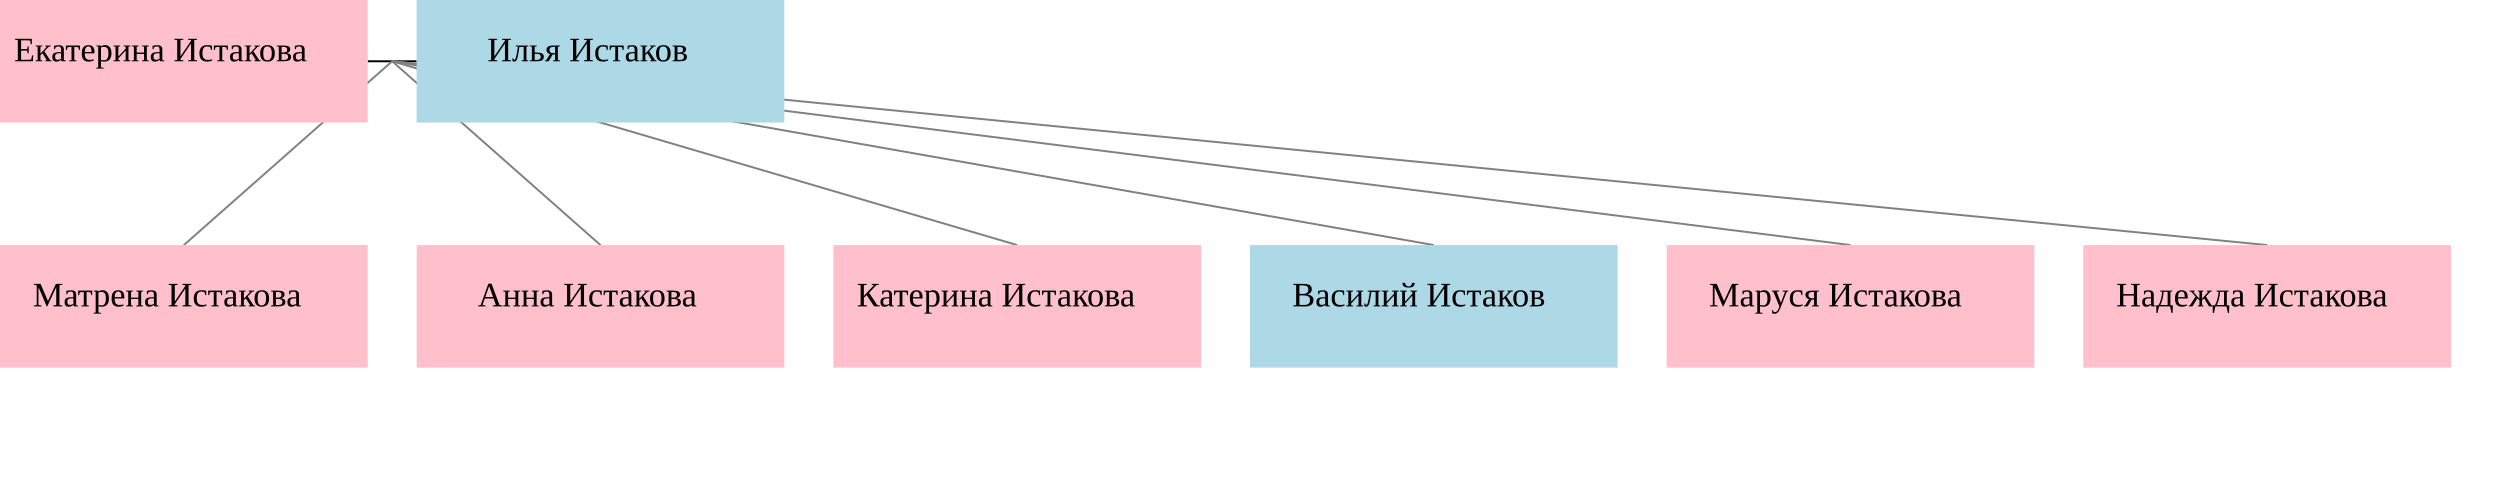
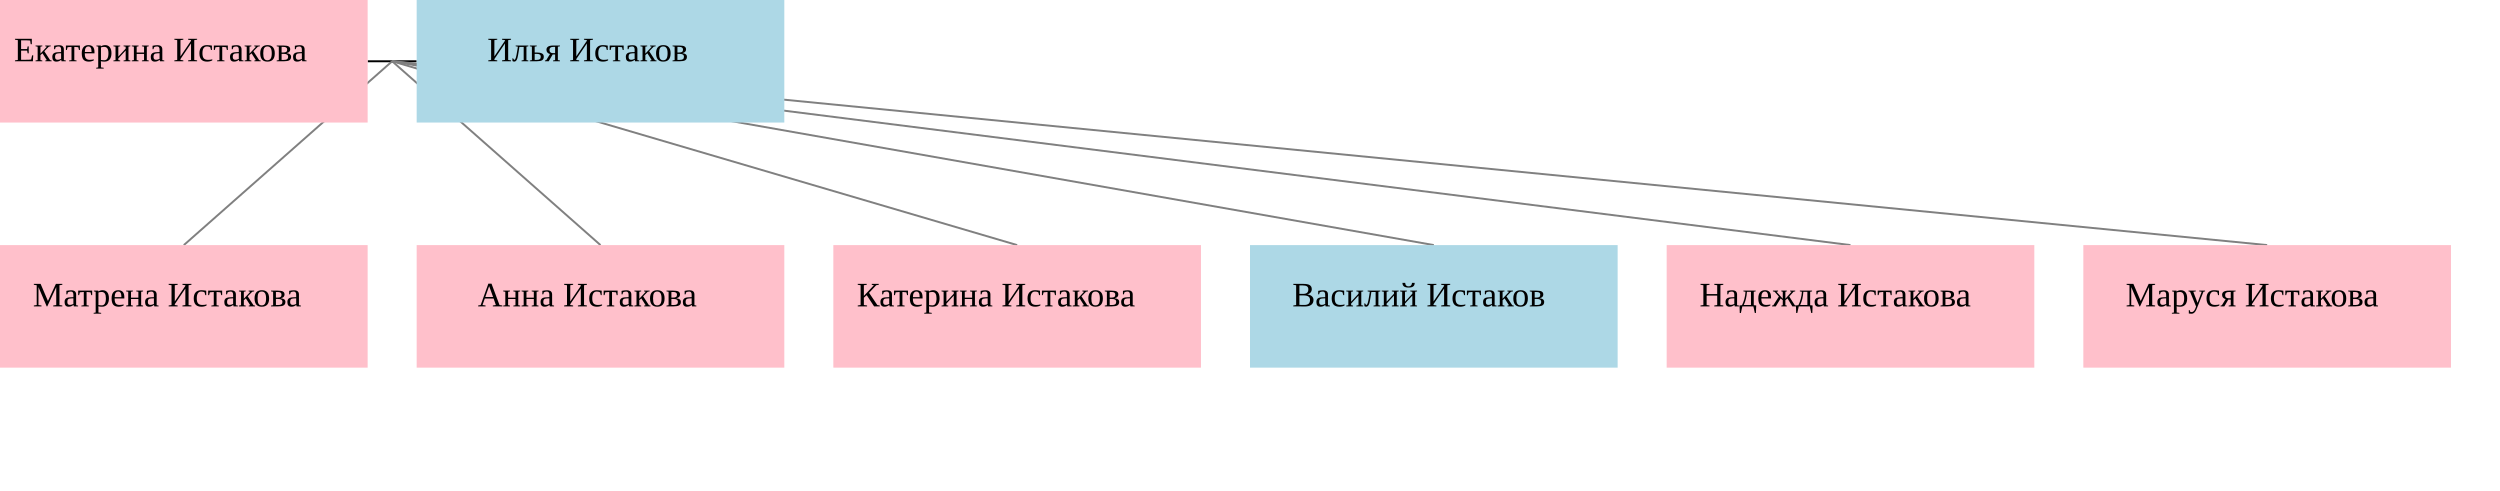
<svg xmlns="http://www.w3.org/2000/svg" xmlns:xlink="http://www.w3.org/1999/xlink" width="1020" height="200" viewBox="0 0 1020 200">
  <defs>
</defs>
  <path d="M150,25.0 L170,25.0" stroke="black" stroke-width="0.8" fill="none" />
  <path d="M160.0,25.0 L75.0,100" stroke="gray" stroke-width="0.8" fill="none" />
  <path d="M160.0,25.0 L245.0,100" stroke="gray" stroke-width="0.8" fill="none" />
  <path d="M160.0,25.0 L415.0,100" stroke="gray" stroke-width="0.8" fill="none" />
  <path d="M160.0,25.0 L585.0,100" stroke="gray" stroke-width="0.8" fill="none" />
  <path d="M160.0,25.0 L755.0,100" stroke="gray" stroke-width="0.8" fill="none" />
  <path d="M160.0,25.0 L925.0,100" stroke="gray" stroke-width="0.8" fill="none" />
  <rect x="0" y="0" width="150" height="50" fill="pink" />
  <rect x="170" y="0" width="150" height="50" fill="lightblue" />
  <rect x="0" y="100" width="150" height="50" fill="pink" />
  <rect x="170" y="100" width="150" height="50" fill="pink" />
  <rect x="340" y="100" width="150" height="50" fill="pink" />
  <rect x="510" y="100" width="150" height="50" fill="lightblue" />
  <rect x="680" y="100" width="150" height="50" fill="pink" />
  <rect x="850" y="100" width="150" height="50" fill="pink" />
  <a xlink:href="https://rakhmaevao.github.io/yanashbelyak/I0091.html" target="_parent">[...]&gt;<text x="5.7" y="25.0" font-size="14">Екатерина Истакова</text>
  </a>
  <a xlink:href="https://rakhmaevao.github.io/yanashbelyak/I0079.html" target="_parent">[...]&gt;<text x="198.8" y="25.0" font-size="14">Илья Истаков</text>
  </a>
  <a xlink:href="https://rakhmaevao.github.io/yanashbelyak/I0148.html" target="_parent">[...]&gt;<text x="13.4" y="125.0" font-size="14">Матрена Истакова</text>
  </a>
  <a xlink:href="https://rakhmaevao.github.io/yanashbelyak/I0228.html" target="_parent">[...]&gt;<text x="194.95" y="125.0" font-size="14">Анна Истакова</text>
  </a>
  <a xlink:href="https://rakhmaevao.github.io/yanashbelyak/I0149.html" target="_parent">[...]&gt;<text x="349.55" y="125.0" font-size="14">Катерина Истакова</text>
  </a>
  <a xlink:href="https://rakhmaevao.github.io/yanashbelyak/I0108.html" target="_parent">[...]&gt;<text x="527.25" y="125.0" font-size="14">Василий Истаков</text>
  </a>
-   <a xlink:href="https://rakhmaevao.github.io/yanashbelyak/I0092.html" target="_parent">[...]&gt;<text x="697.25" y="125.0" font-size="14">Маруся Истакова</text>
+   <a xlink:href="https://rakhmaevao.github.io/yanashbelyak/I0147.html" target="_parent">[...]&gt;<text x="693.4" y="125.0" font-size="14">Надежда Истакова</text>
  </a>
-   <a xlink:href="https://rakhmaevao.github.io/yanashbelyak/I0147.html" target="_parent">[...]&gt;<text x="863.4" y="125.0" font-size="14">Надежда Истакова</text>
+   <a xlink:href="https://rakhmaevao.github.io/yanashbelyak/I0092.html" target="_parent">[...]&gt;<text x="867.25" y="125.0" font-size="14">Маруся Истакова</text>
  </a>
</svg>
